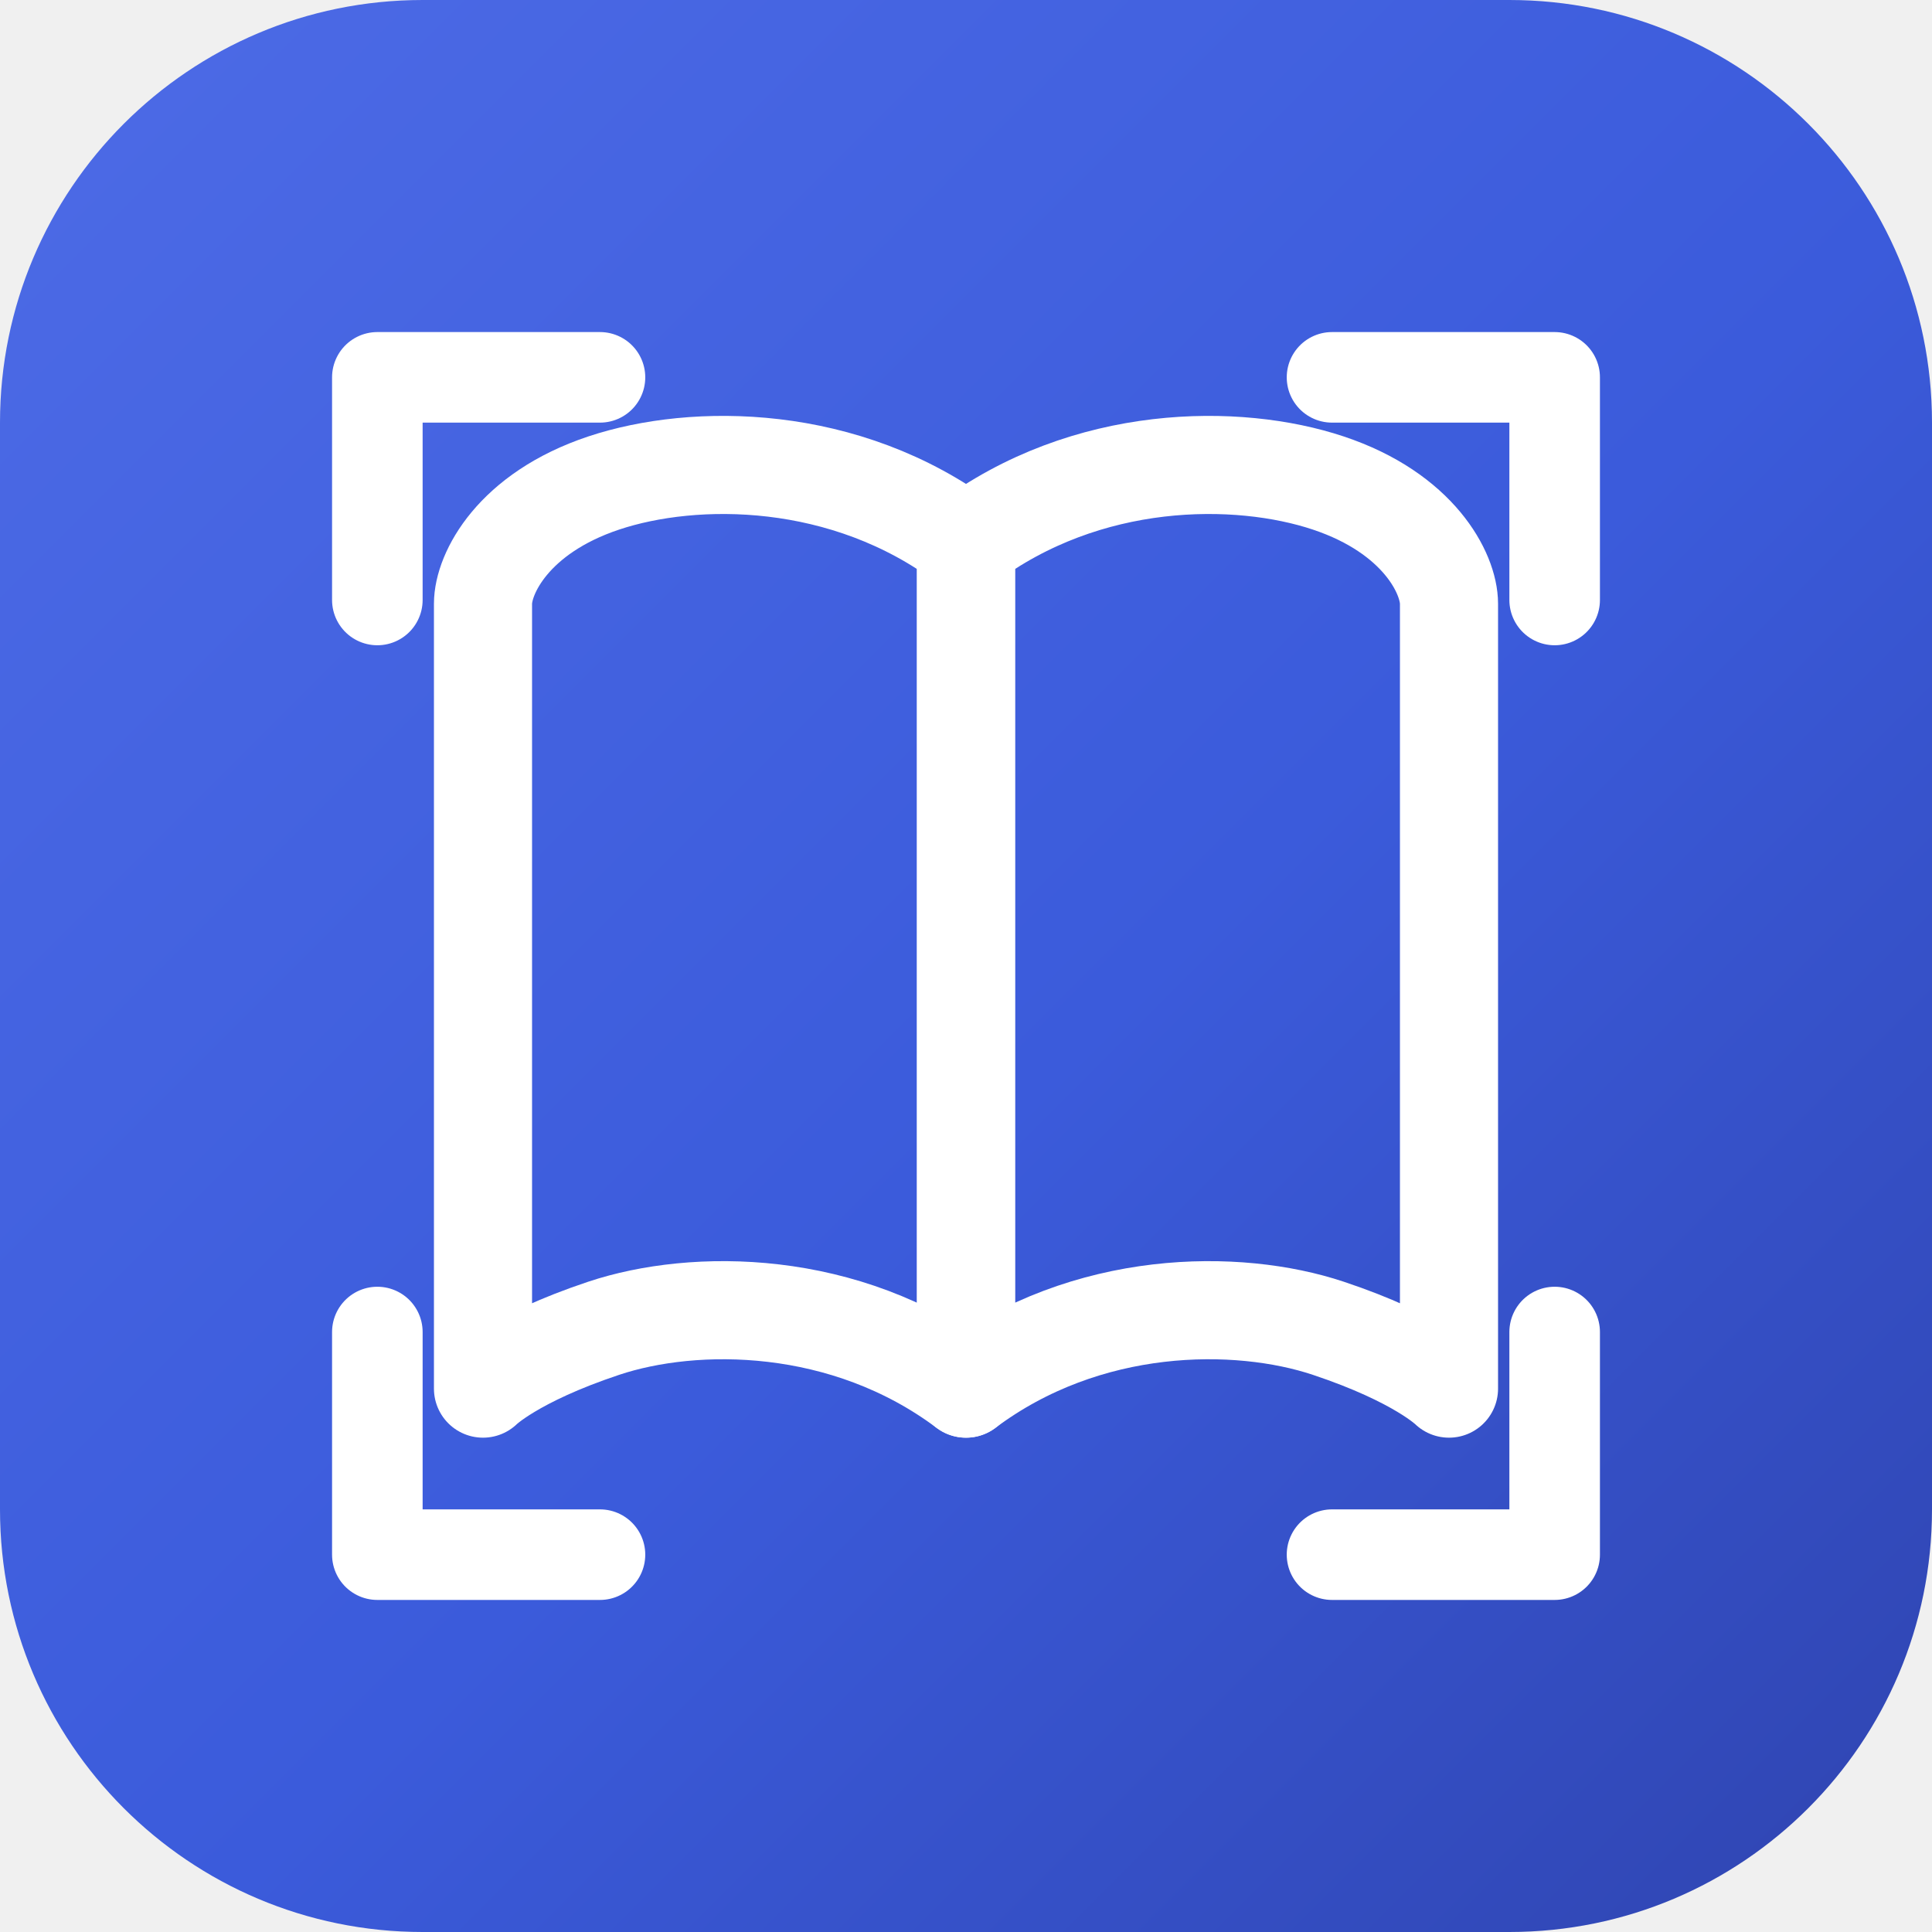
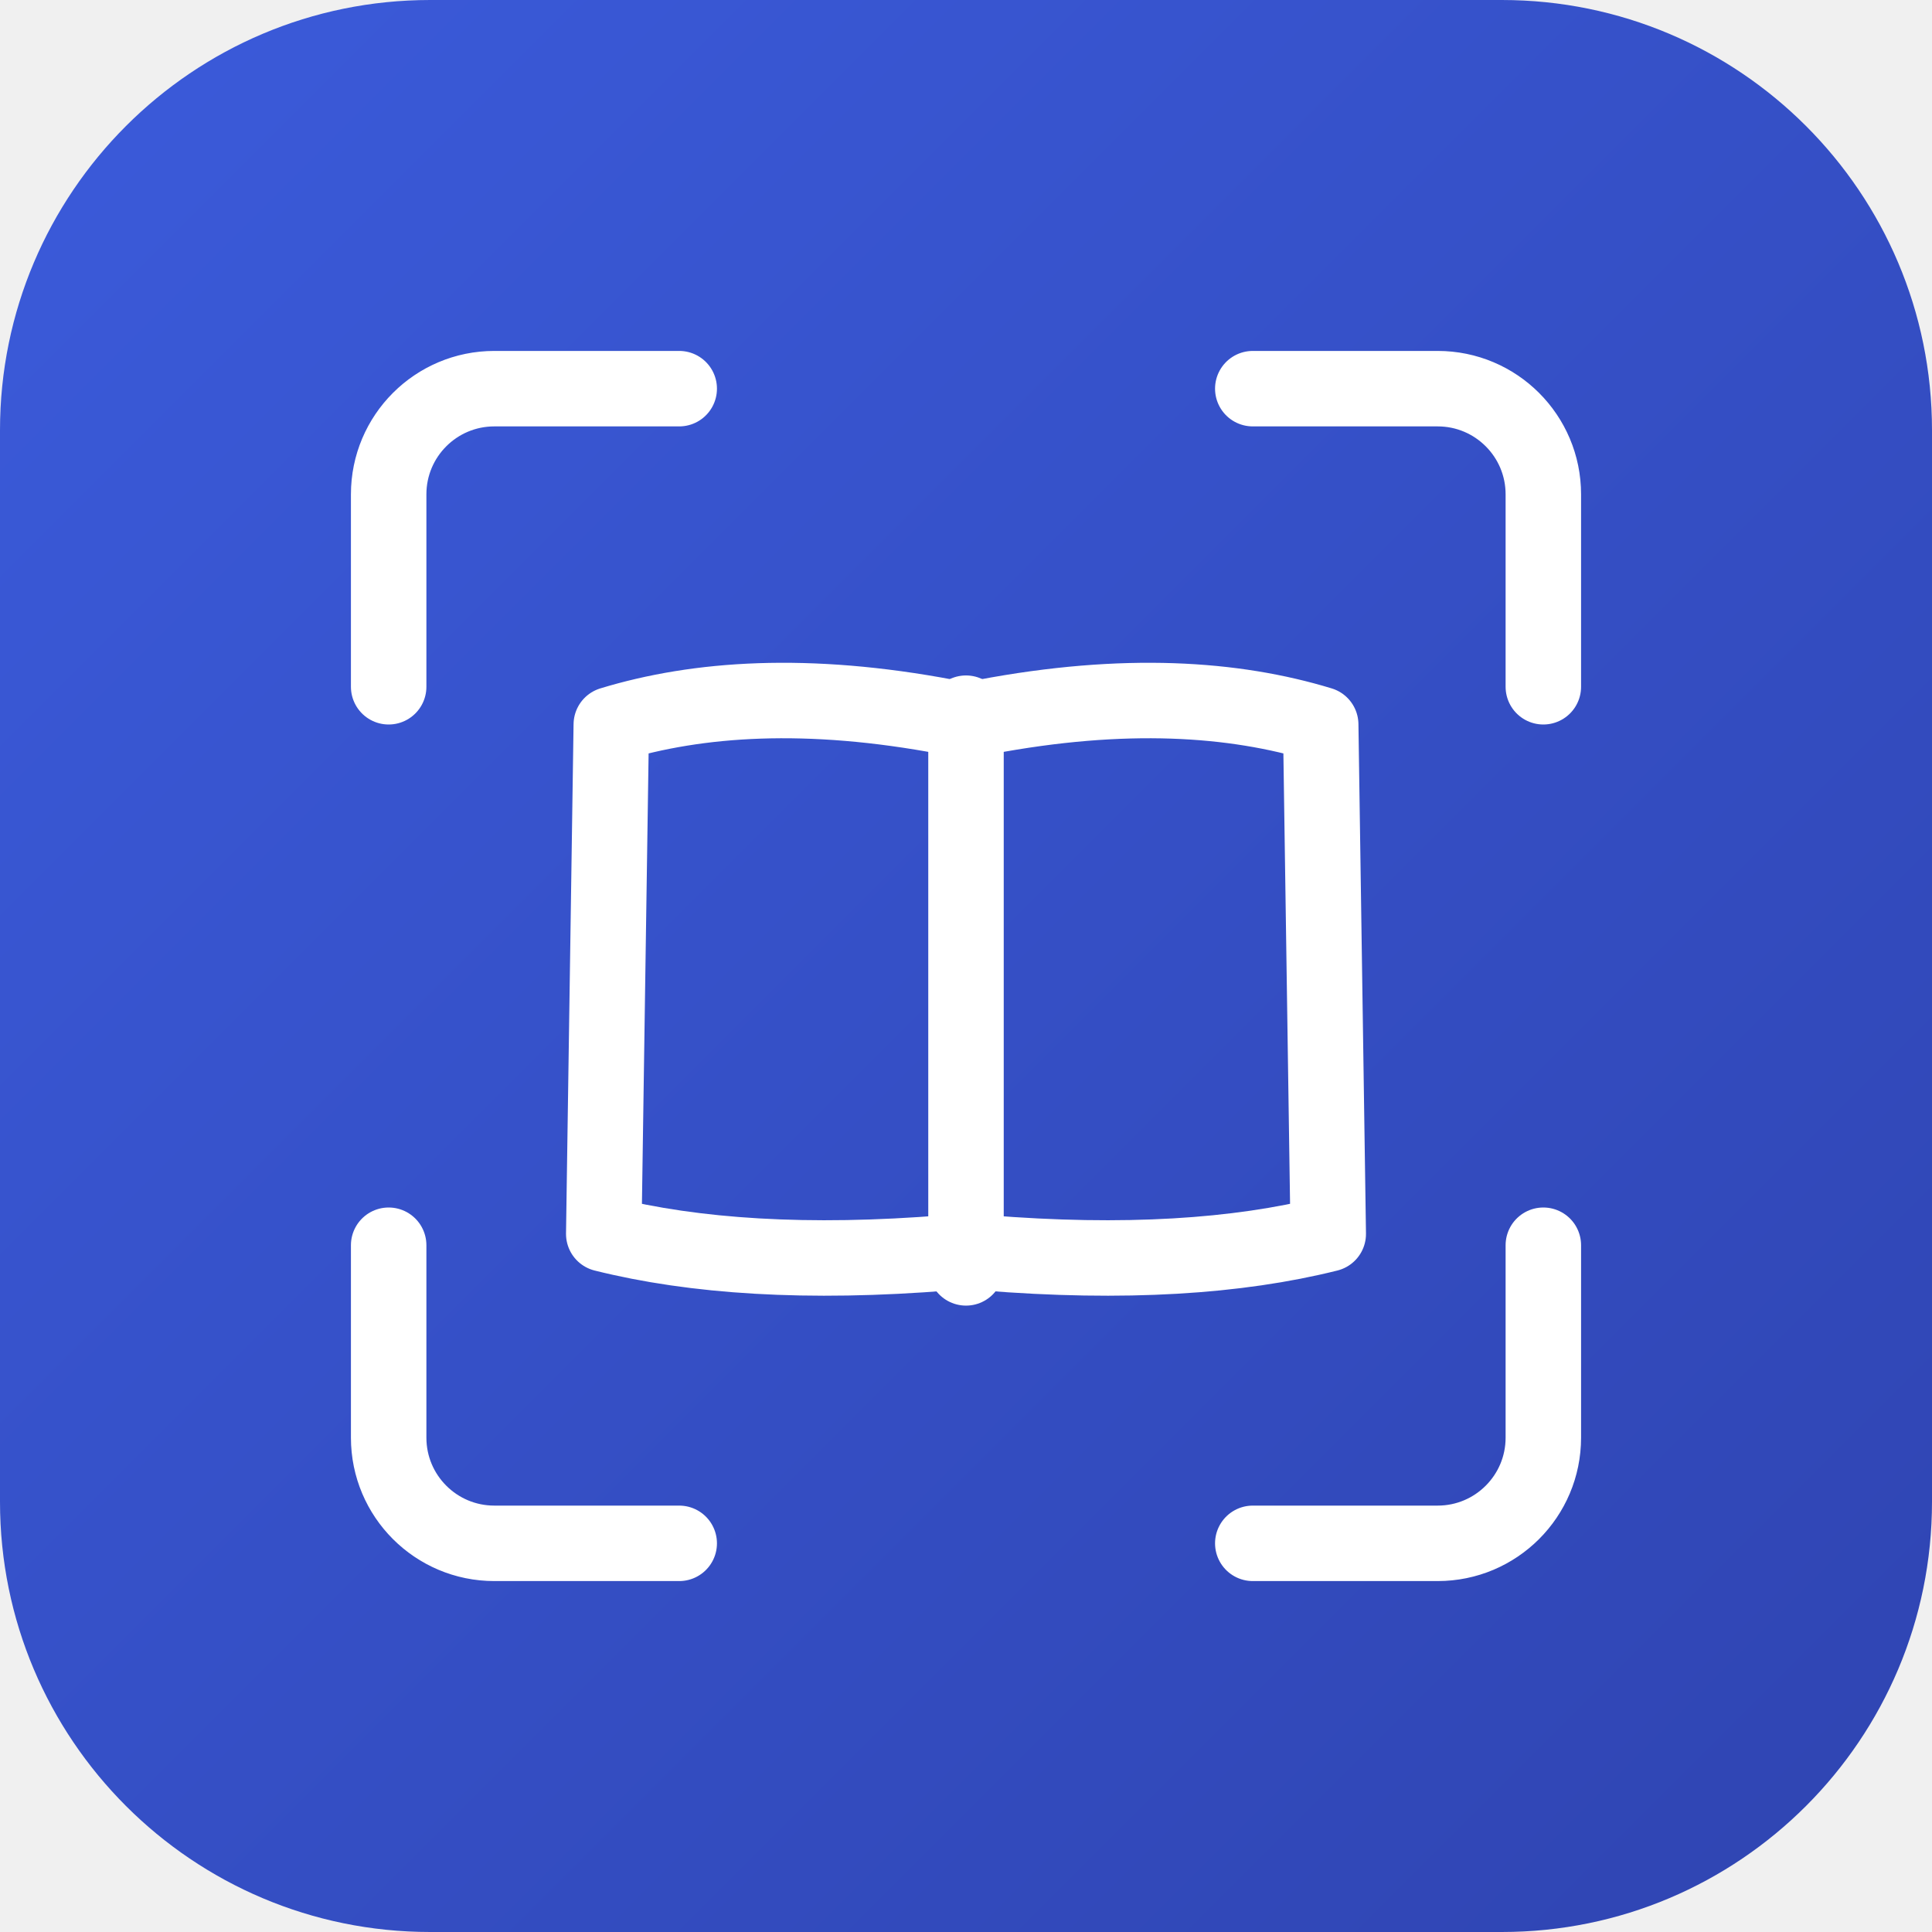
- <svg xmlns="http://www.w3.org/2000/svg" width="32" height="32" viewBox="0 0 1024 1024" fill="none">
+ <svg xmlns="http://www.w3.org/2000/svg" width="512" height="512" viewBox="0 0 512 512">
  <defs>
-     <linearGradient id="bg" x1="0" y1="0" x2="1024" y2="1024" gradientUnits="userSpaceOnUse">
-       <stop offset="0" stop-color="#4D6BE6" />
-       <stop offset="0.55" stop-color="#3B5BDB" />
-       <stop offset="1" stop-color="#2F44B0" />
+     <linearGradient id="imtehanGrad" x1="0" y1="0" x2="1" y2="1">
+       <stop offset="0" stop-color="#3B5BDB" />
+       <stop offset="1" stop-color="#2F44B1" />
    </linearGradient>
  </defs>
-   <rect x="0" y="0" width="1024" height="1024" rx="224" fill="url(#bg)" />
-   <g stroke="white" stroke-width="48" stroke-linecap="round" stroke-linejoin="round" fill="none">
-     <path d="M318 200 H200 V318" />
-     <path d="M706 200 H824 V318" />
-     <path d="M200 706 V824 H318" />
-     <path d="M824 706 V824 H706" />
-   </g>
-   <g stroke="white" stroke-width="52" stroke-linecap="round" stroke-linejoin="round" fill="none">
-     <path d="M256 704V320c0-16 16-48 64-64 48-16 128-16 192 32v448c-64-48-144-48-192-32-48 16-64 32-64 32z" />
-     <path d="M768 704V320c0-16-16-48-64-64-48-16-128-16-192 32v448c64-48 144-48 192-32 48 16 64 32 64 32z" />
+   <rect width="512" height="512" rx="114" fill="url(#imtehanGrad)" />
+   <g fill="none" stroke="#FFFFFF" stroke-width="20" stroke-linecap="round" stroke-linejoin="round">
+     <path d="M103 182 V131 a28 28 0 0 1 28 -28 H180" />
+     <path d="M332 103 H381 a28 28 0 0 1 28 28 V182" />
+     <path d="M409 330 V381 a28 28 0 0 1 -28 28 H332" />
+     <path d="M180 409 H131 a28 28 0 0 1 -28 -28 V330" />
+     <path d="M256 189 V336" />
+     <path d="M251 190 C214 183 185 185 162 192 L160 327 C184 333 214 335 251 332" />
+     <path d="M261 190 C298 183 327 185 350 192 L352 327 C328 333 298 335 261 332" />
  </g>
</svg>
